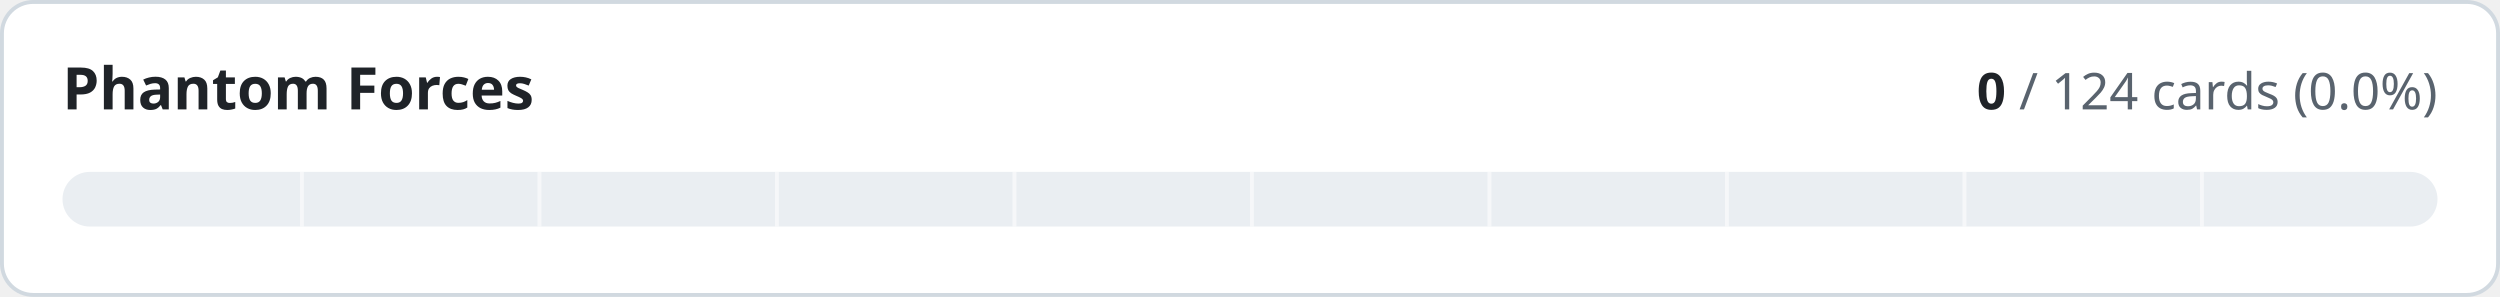
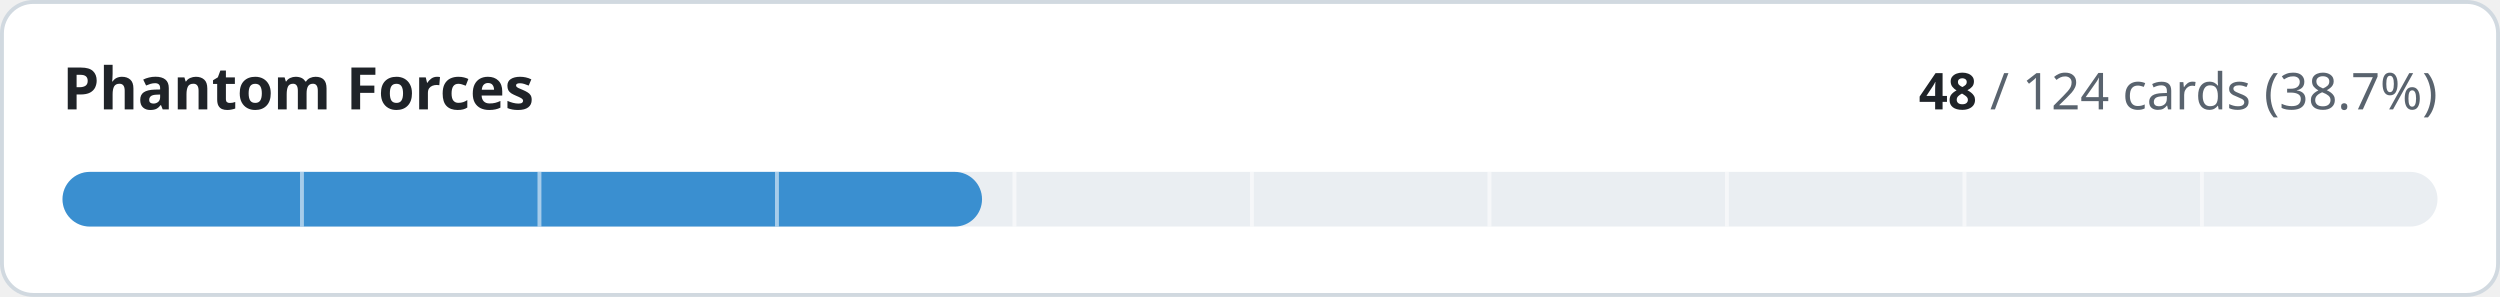
- <svg xmlns="http://www.w3.org/2000/svg" width="640" height="76" viewBox="0 0 640 76" role="img" aria-label="Phantom Forces: 0 of 124 cards implemented">
+ <svg xmlns="http://www.w3.org/2000/svg" width="640" height="76" viewBox="0 0 640 76" role="img" aria-label="Phantom Forces: 48 of 124 cards implemented">
  <style>
.t{fill:#1f2328}.m{fill:#59636e}.trk{fill:#eaeef2}.bd{stroke:#d1d9e0}.bg{fill:#ffffff}
@media (prefers-color-scheme:dark){.t{fill:#f0f6fc}.m{fill:#9198a1}.trk{fill:#262c36}.bd{stroke:#3d444d}.bg{fill:#0d1117}}
text{font-family:-apple-system,BlinkMacSystemFont,'Segoe UI','Noto Sans',Helvetica,Arial,sans-serif;font-variant-numeric:tabular-nums}
</style>
  <rect class="bg bd" x="0.5" y="0.5" width="639" height="75" rx="8" stroke-width="1" />
  <text class="t" x="16" y="28" font-size="15" font-weight="600">Phantom Forces</text>
  <text class="m" x="624" y="28" font-size="13" text-anchor="end">
-     <tspan class="t" font-weight="600">0</tspan> / 124 cards (0.0%)</text>
+     <tspan class="t" font-weight="600">48</tspan> / 124 cards (38.7%)</text>
  <rect class="trk" x="16" y="44" width="608" height="14" rx="7" />
+   <rect x="16" y="44" width="235.4" height="14" rx="7" fill="#3a8fd0" />
  <rect x="76.8" y="44" width="1" height="14" class="bg" opacity="0.55" />
  <rect x="137.6" y="44" width="1" height="14" class="bg" opacity="0.55" />
  <rect x="198.4" y="44" width="1" height="14" class="bg" opacity="0.55" />
  <rect x="259.2" y="44" width="1" height="14" class="bg" opacity="0.55" />
  <rect x="320.0" y="44" width="1" height="14" class="bg" opacity="0.55" />
  <rect x="380.8" y="44" width="1" height="14" class="bg" opacity="0.55" />
  <rect x="441.6" y="44" width="1" height="14" class="bg" opacity="0.55" />
  <rect x="502.4" y="44" width="1" height="14" class="bg" opacity="0.55" />
  <rect x="563.2" y="44" width="1" height="14" class="bg" opacity="0.55" />
</svg>
